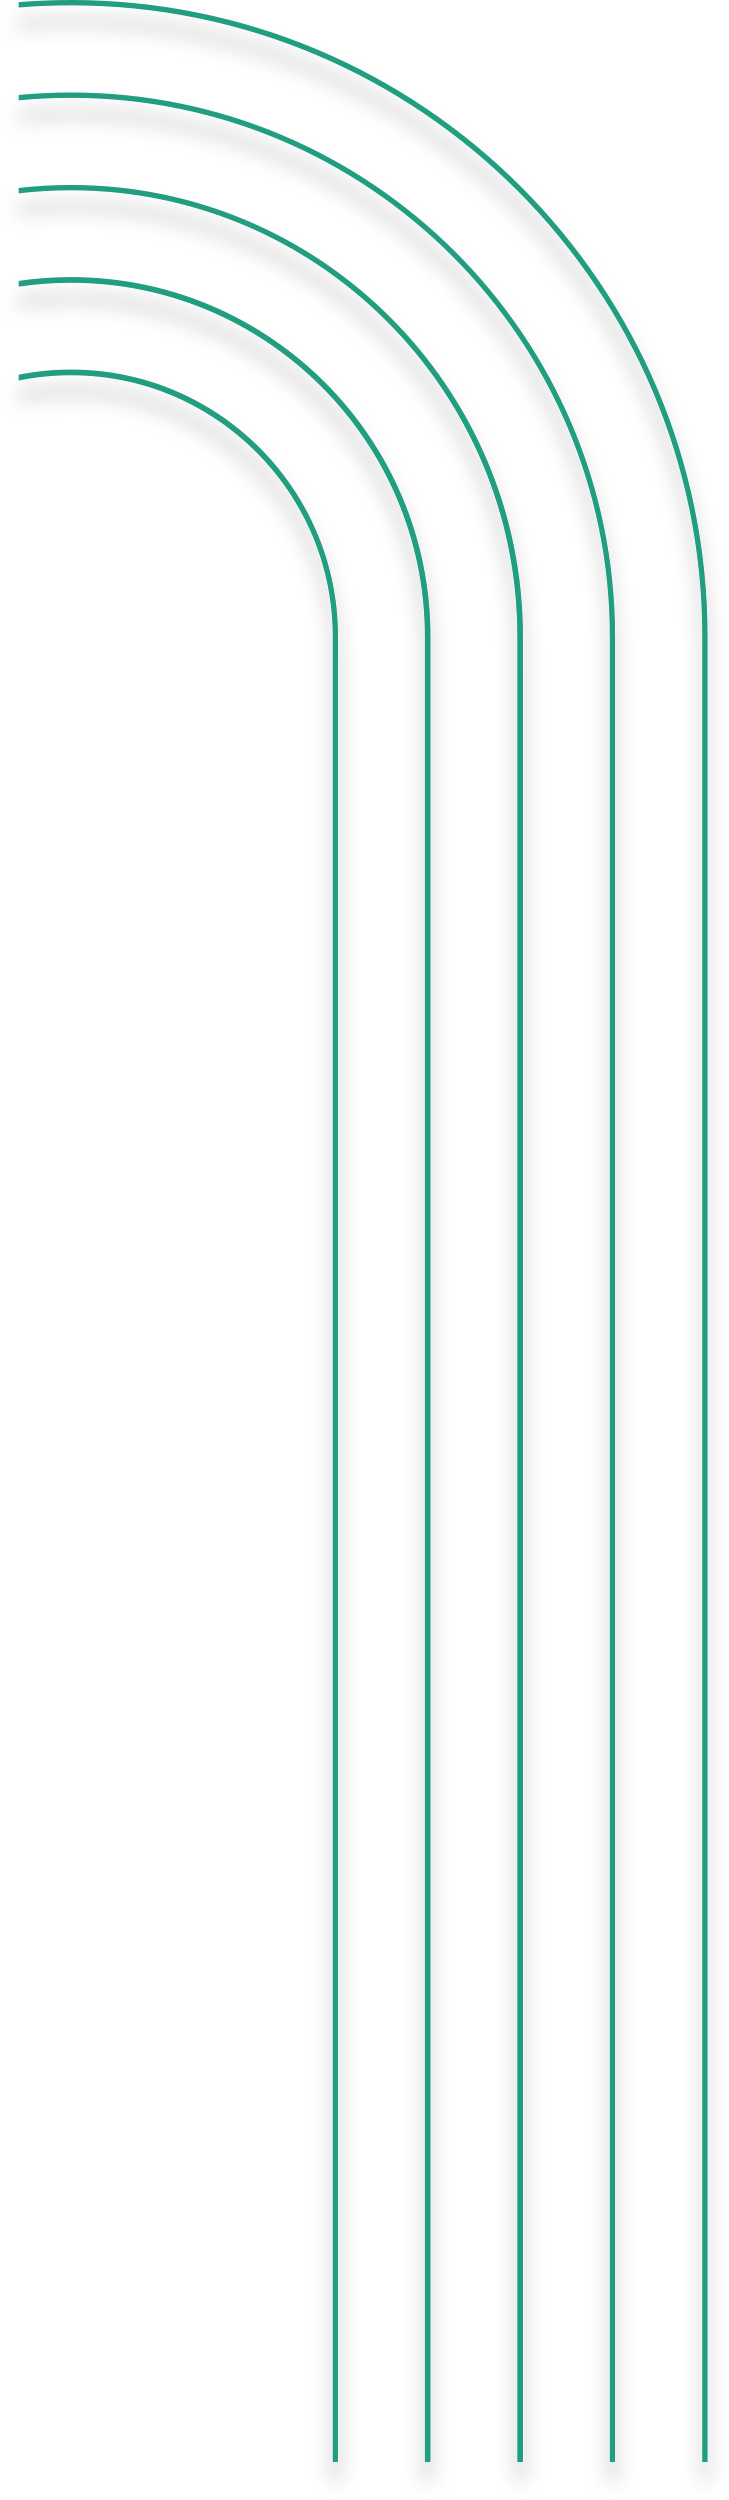
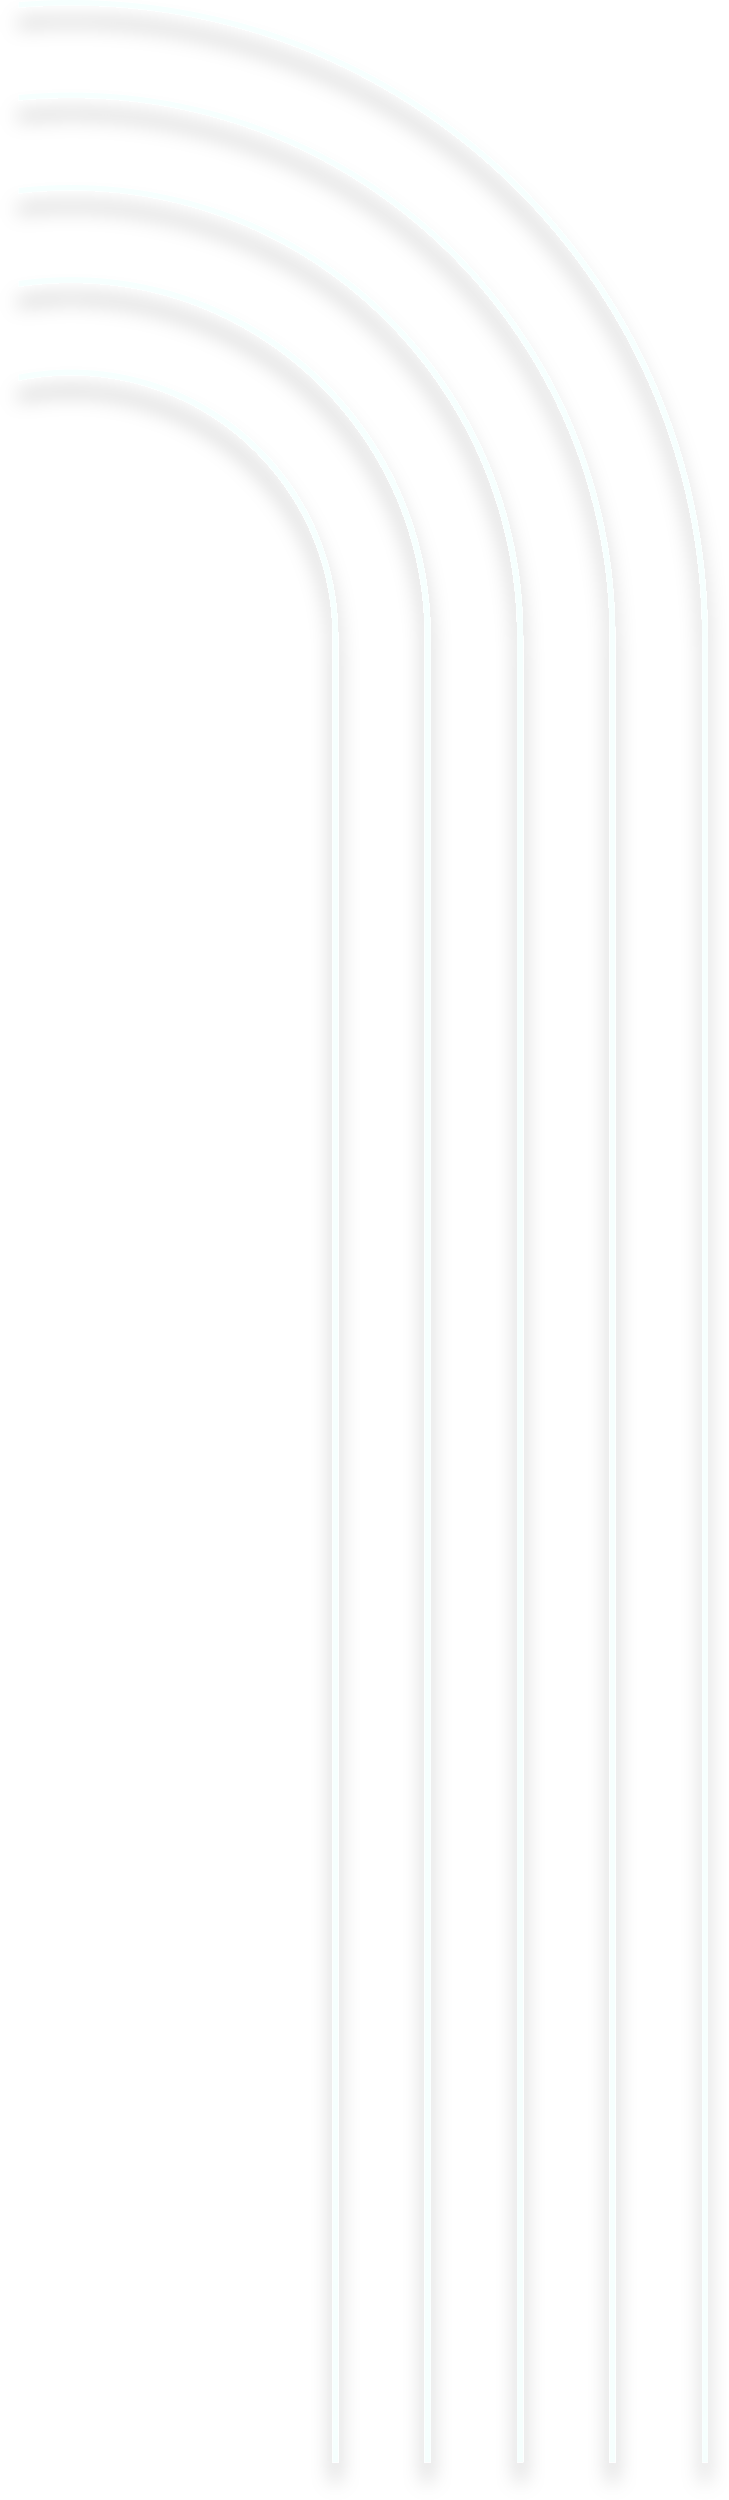
<svg xmlns="http://www.w3.org/2000/svg" viewBox="0 0 156 535" fill="none">
  <g filter="url(#filter0_d_4_235)">
-     <path fill-rule="evenodd" clip-rule="evenodd" d="M4 61.349C7.655 60.804 11.395 60.522 15.199 60.522C57.005 60.522 90.909 94.503 90.909 136.232V526.9H92.136V136.232C92.136 93.813 57.618 59.295 15.199 59.295C11.396 59.295 7.657 59.572 4 60.108V61.349Z" fill="#219D80" />
-     <path fill-rule="evenodd" clip-rule="evenodd" d="M4 81.439C7.619 80.7 11.365 80.312 15.2 80.312C46.036 80.312 71.195 105.395 71.195 136.232V526.9H72.346V136.232C72.346 104.705 46.726 79.085 15.2 79.085C11.367 79.085 7.622 79.463 4 80.185V81.439Z" fill="#219D80" />
-     <path fill-rule="evenodd" clip-rule="evenodd" d="M4 41.383C7.674 40.953 11.411 40.731 15.199 40.731C67.897 40.731 110.699 83.534 110.699 136.232V526.9H111.927V136.232C111.927 82.92 68.511 39.581 15.199 39.581C11.412 39.581 7.675 39.8 4 40.225V41.383Z" fill="#219D80" />
-     <path fill-rule="evenodd" clip-rule="evenodd" d="M4 21.48C7.685 21.123 11.421 20.941 15.199 20.941C78.789 20.941 130.49 72.641 130.49 136.231V526.9H131.64V136.231C131.64 72.028 79.403 19.79 15.199 19.79C11.422 19.79 7.686 19.971 4 20.325V21.48Z" fill="#219D80" />
-     <path fill-rule="evenodd" clip-rule="evenodd" d="M4 1.61C7.693 1.306 11.428 1.151 15.199 1.151C89.681 1.151 150.28 61.749 150.28 136.232V526.9H151.43V136.232C151.43 61.135 90.372 0 15.199 0C11.429 0 7.694 0.154 4 0.456V1.61Z" fill="#219D80" />
+     <path fill-rule="evenodd" clip-rule="evenodd" d="M4 61.349C7.655 60.804 11.395 60.522 15.199 60.522C57.005 60.522 90.909 94.503 90.909 136.232V526.9H92.136V136.232C92.136 93.813 57.618 59.295 15.199 59.295C11.396 59.295 7.657 59.572 4 60.108V61.349Z" fill="#F3FFFD" fill-opacity="0.8" />
+     <path fill-rule="evenodd" clip-rule="evenodd" d="M4 81.439C7.619 80.7 11.365 80.312 15.2 80.312C46.036 80.312 71.195 105.395 71.195 136.232V526.9H72.346V136.232C72.346 104.705 46.726 79.085 15.2 79.085C11.367 79.085 7.622 79.463 4 80.185V81.439Z" fill="#F3FFFD" fill-opacity="0.8" />
+     <path fill-rule="evenodd" clip-rule="evenodd" d="M4 41.383C7.674 40.953 11.411 40.731 15.199 40.731C67.897 40.731 110.699 83.534 110.699 136.232V526.9H111.927V136.232C111.927 82.92 68.511 39.581 15.199 39.581C11.412 39.581 7.675 39.8 4 40.225V41.383Z" fill="#F3FFFD" fill-opacity="0.8" />
+     <path fill-rule="evenodd" clip-rule="evenodd" d="M4 21.48C7.685 21.123 11.421 20.941 15.199 20.941C78.789 20.941 130.49 72.641 130.49 136.231V526.9H131.64V136.231C131.64 72.028 79.403 19.79 15.199 19.79C11.422 19.79 7.686 19.971 4 20.325V21.48Z" fill="#F3FFFD" fill-opacity="0.8" />
+     <path fill-rule="evenodd" clip-rule="evenodd" d="M4 1.61C7.693 1.306 11.428 1.151 15.199 1.151C89.681 1.151 150.28 61.749 150.28 136.232V526.9H151.43V136.232C151.43 61.135 90.372 0 15.199 0C11.429 0 7.694 0.154 4 0.456V1.61Z" fill="#F3FFFD" fill-opacity="0.8" />
  </g>
  <defs>
    <filter id="filter0_d_4_235" x="0" y="0" width="155.431" height="534.9" filterUnits="userSpaceOnUse" color-interpolation-filters="sRGB">
      <feFlood flood-opacity="0" result="BackgroundImageFix" />
      <feColorMatrix in="SourceAlpha" type="matrix" values="0 0 0 0 0 0 0 0 0 0 0 0 0 0 0 0 0 0 127 0" result="hardAlpha" />
      <feOffset dy="4" />
      <feGaussianBlur stdDeviation="2" />
      <feComposite in2="hardAlpha" operator="out" />
      <feColorMatrix type="matrix" values="0 0 0 0 0 0 0 0 0 0 0 0 0 0 0 0 0 0 0.25 0" />
      <feBlend mode="normal" in2="BackgroundImageFix" result="effect1_dropShadow_4_235" />
      <feBlend mode="normal" in="SourceGraphic" in2="effect1_dropShadow_4_235" result="shape" />
    </filter>
  </defs>
</svg>
